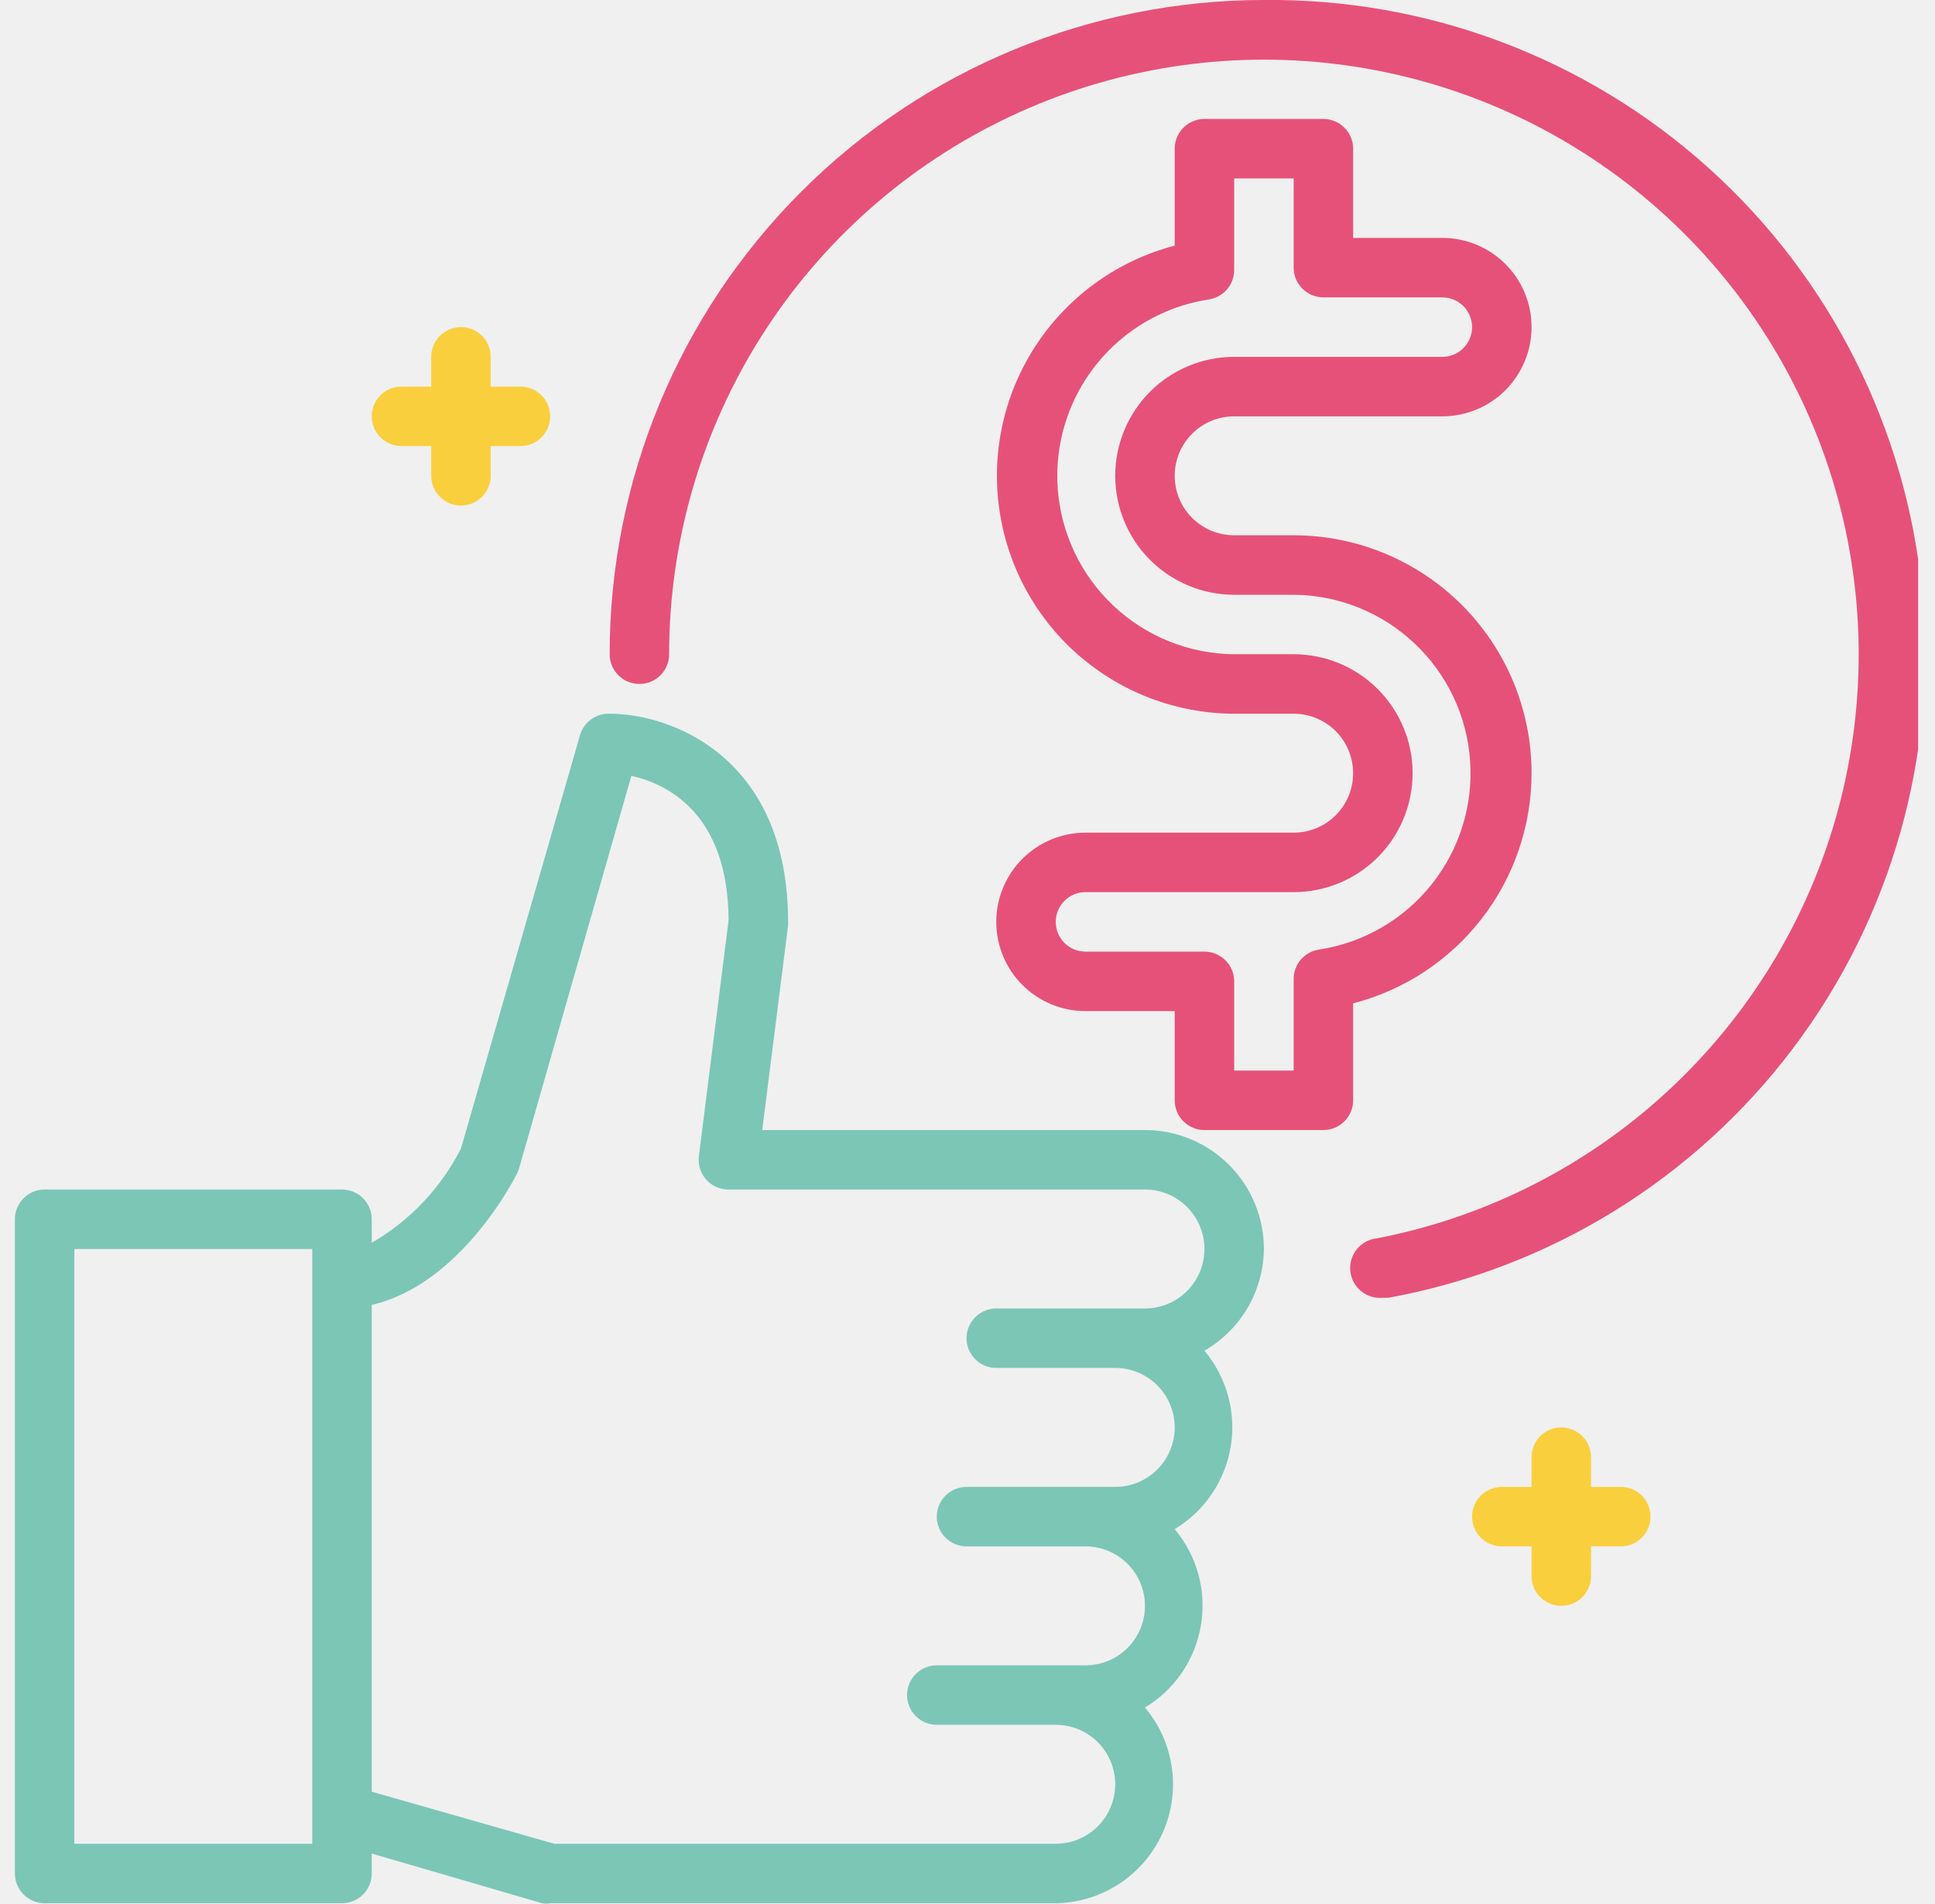
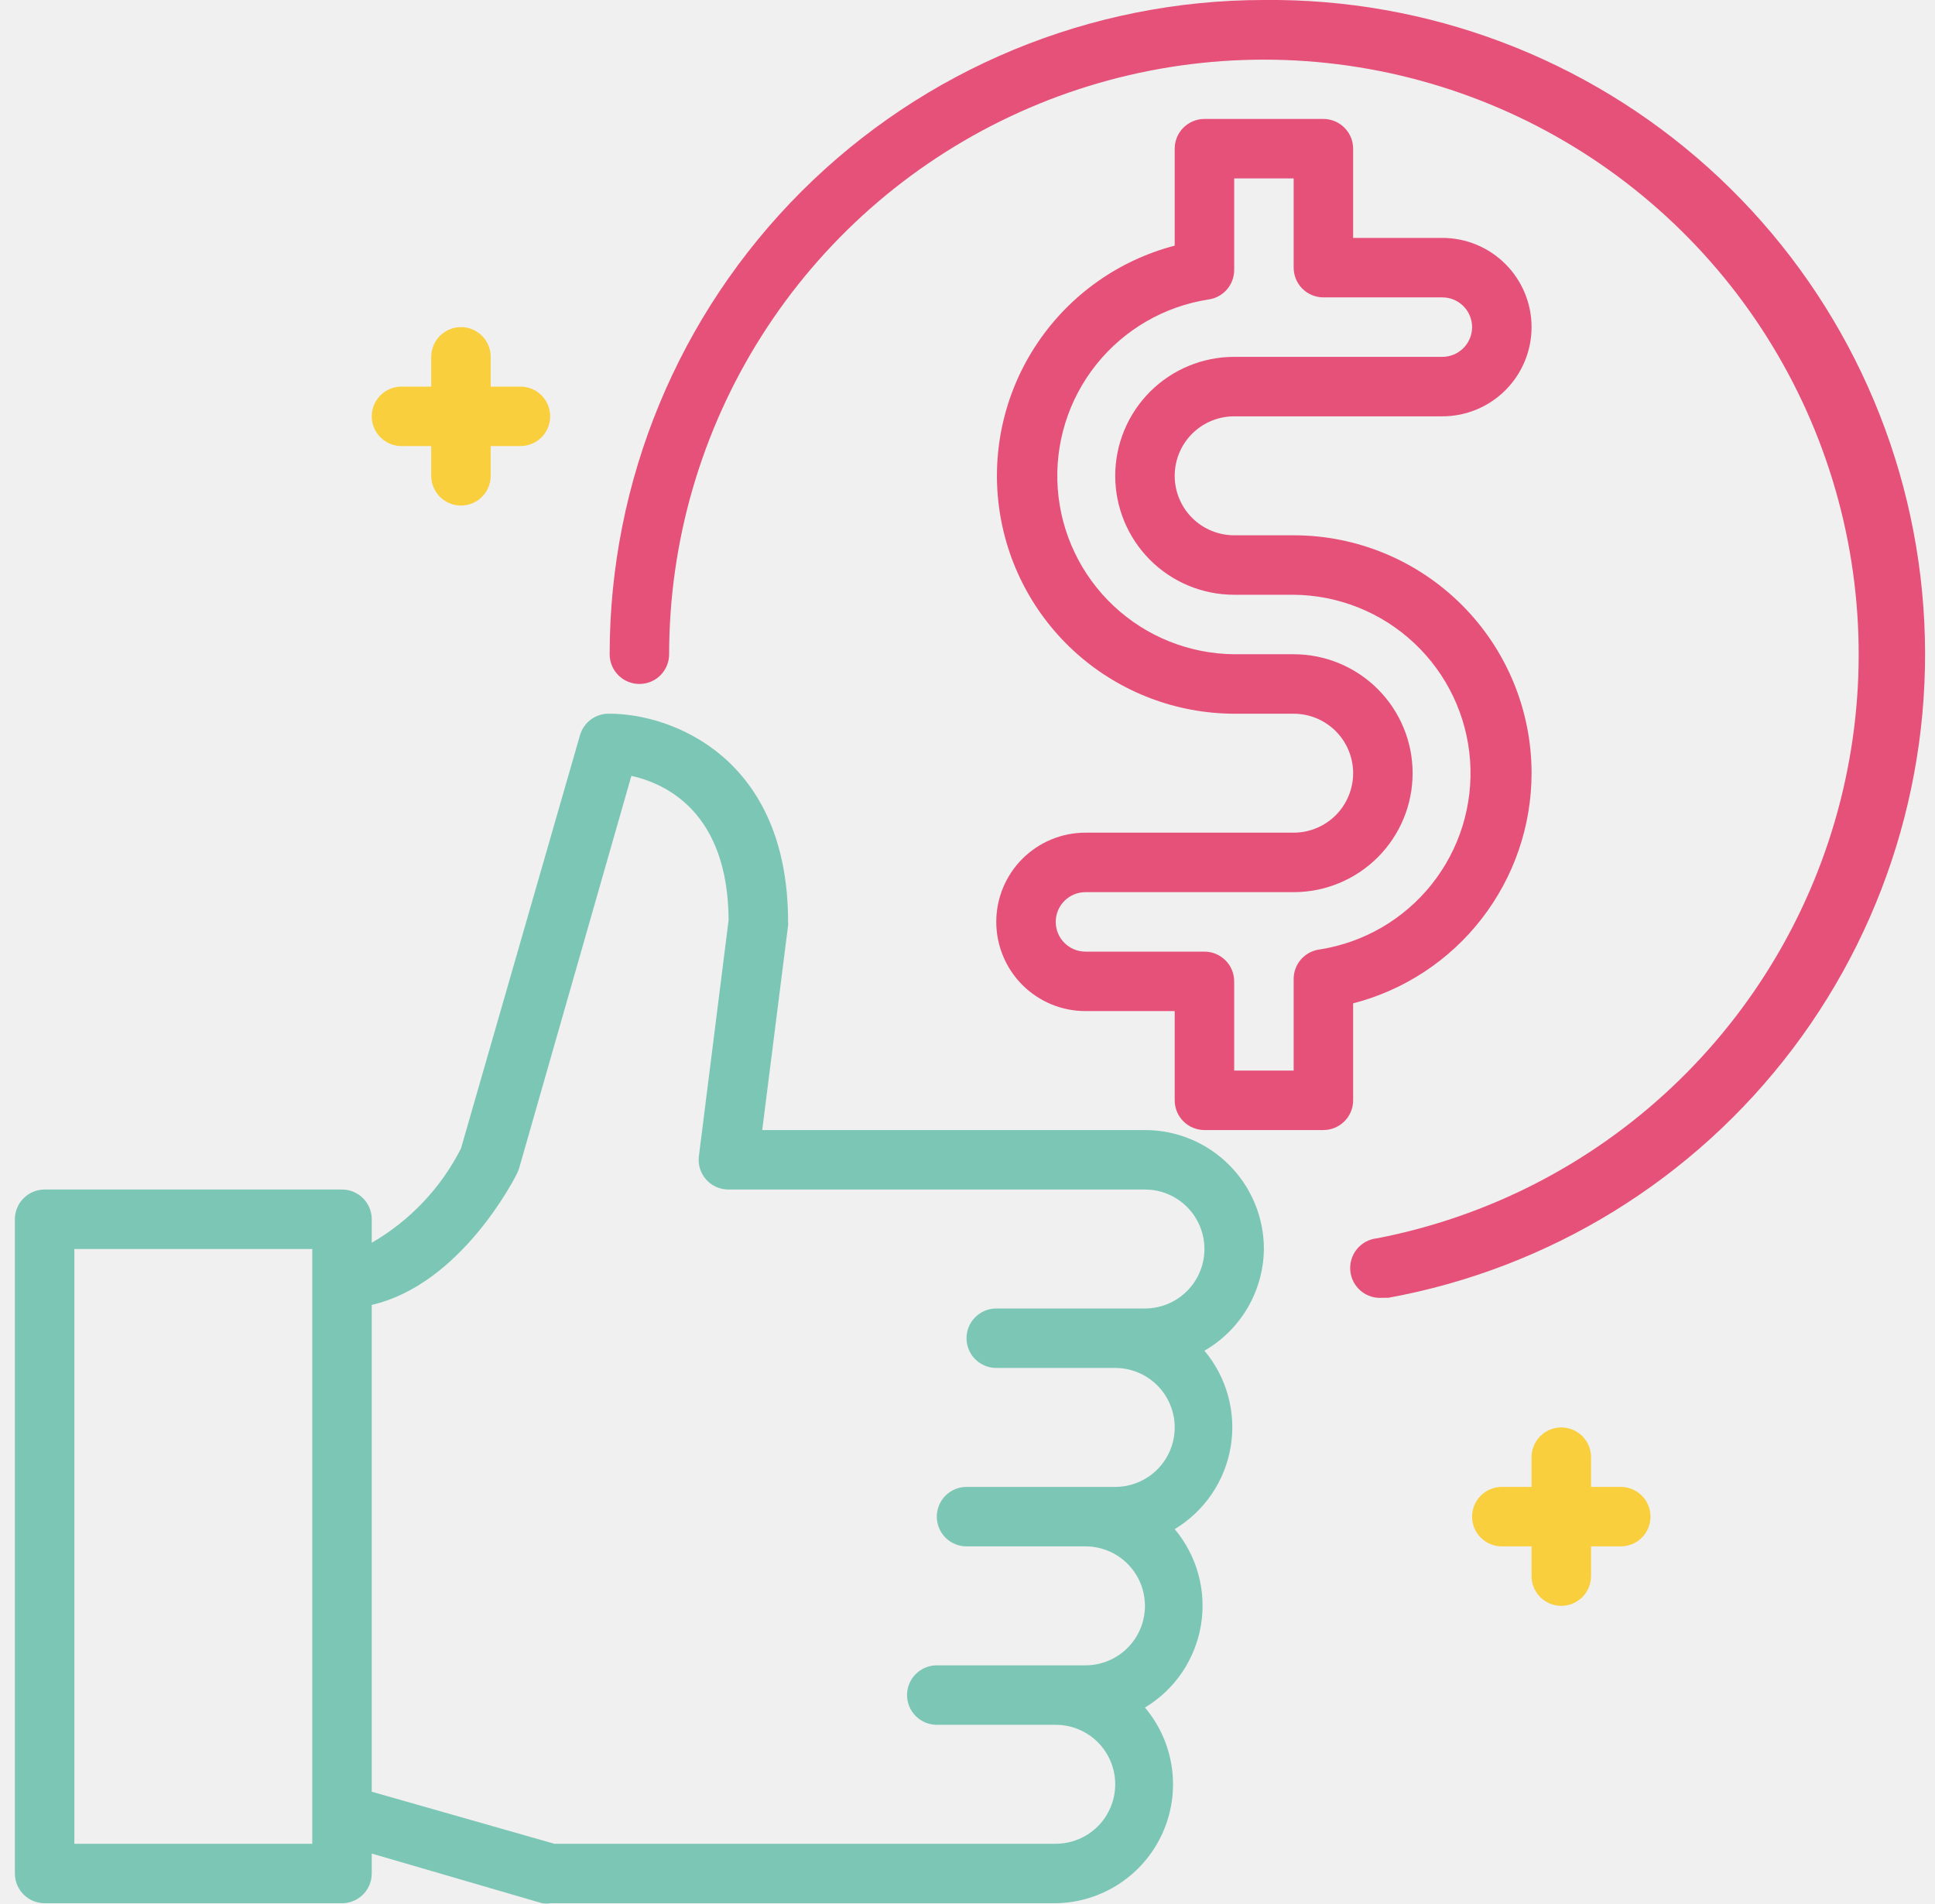
<svg xmlns="http://www.w3.org/2000/svg" width="61" height="60" viewBox="0 0 61 60" fill="none">
-   <g clip-path="url(#clip0_451_6422)">
+   <g clipPath="url(#clip0_451_6422)">
    <path d="M39.844 39.375C39.844 38.38 39.449 37.426 38.746 36.723C38.043 36.02 37.089 35.625 36.094 35.625H24.029L24.844 29.175C24.849 29.138 24.849 29.1 24.844 29.062C24.844 23.869 21.169 22.5 19.219 22.5C19.009 22.492 18.802 22.555 18.632 22.68C18.462 22.804 18.338 22.982 18.282 23.184L14.532 36.206C13.902 37.448 12.925 38.481 11.719 39.178V38.437C11.719 38.189 11.62 37.95 11.445 37.775C11.269 37.599 11.03 37.5 10.782 37.5H1.407C1.158 37.5 0.92 37.599 0.744 37.775C0.568 37.95 0.469 38.189 0.469 38.437L0.469 59.062C0.469 59.311 0.568 59.55 0.744 59.725C0.92 59.901 1.158 60 1.407 60H10.782C11.03 60 11.269 59.901 11.445 59.725C11.62 59.55 11.719 59.311 11.719 59.062V58.434L17.091 60C17.175 60.014 17.261 60.014 17.344 60H33.282C33.992 59.99 34.685 59.778 35.279 59.39C35.874 59.002 36.346 58.452 36.641 57.806C36.936 57.16 37.041 56.443 36.944 55.739C36.847 55.036 36.553 54.374 36.094 53.831C36.559 53.552 36.957 53.175 37.262 52.727C37.566 52.278 37.77 51.769 37.859 51.235C37.949 50.7 37.921 50.153 37.778 49.63C37.635 49.107 37.38 48.621 37.032 48.206C37.496 47.927 37.894 47.55 38.199 47.102C38.504 46.653 38.708 46.144 38.797 45.61C38.886 45.075 38.858 44.528 38.715 44.005C38.572 43.482 38.318 42.996 37.969 42.581C38.533 42.256 39.003 41.789 39.332 41.227C39.66 40.664 39.837 40.026 39.844 39.375ZM9.844 58.125H2.344V39.375H9.844V58.125ZM33.282 58.125H17.476L11.719 56.484V41.137C14.532 40.49 16.229 37.144 16.304 36.984C16.329 36.93 16.351 36.873 16.369 36.816L19.904 24.459C21 24.703 22.951 25.612 22.969 29.006L22.032 36.45C22.016 36.581 22.027 36.714 22.066 36.84C22.105 36.965 22.17 37.082 22.257 37.181C22.346 37.282 22.455 37.363 22.578 37.418C22.701 37.473 22.834 37.501 22.969 37.5H36.094C36.592 37.5 37.068 37.697 37.42 38.049C37.772 38.401 37.969 38.878 37.969 39.375C37.969 39.872 37.772 40.349 37.42 40.701C37.068 41.052 36.592 41.25 36.094 41.25H31.407C31.158 41.25 30.92 41.349 30.744 41.525C30.568 41.7 30.469 41.939 30.469 42.187C30.469 42.436 30.568 42.675 30.744 42.85C30.92 43.026 31.158 43.125 31.407 43.125H35.157C35.654 43.125 36.131 43.322 36.483 43.674C36.834 44.026 37.032 44.503 37.032 45C37.032 45.497 36.834 45.974 36.483 46.326C36.131 46.677 35.654 46.875 35.157 46.875H30.469C30.221 46.875 29.982 46.974 29.806 47.15C29.631 47.325 29.532 47.564 29.532 47.812C29.532 48.061 29.631 48.3 29.806 48.475C29.982 48.651 30.221 48.75 30.469 48.75H34.219C34.717 48.75 35.193 48.947 35.545 49.299C35.897 49.651 36.094 50.128 36.094 50.625C36.094 51.122 35.897 51.599 35.545 51.951C35.193 52.302 34.717 52.5 34.219 52.5H29.532C29.283 52.5 29.045 52.599 28.869 52.775C28.693 52.95 28.594 53.189 28.594 53.437C28.594 53.686 28.693 53.925 28.869 54.1C29.045 54.276 29.283 54.375 29.532 54.375H33.282C33.779 54.375 34.256 54.572 34.608 54.924C34.959 55.276 35.157 55.753 35.157 56.25C35.157 56.747 34.959 57.224 34.608 57.576C34.256 57.927 33.779 58.125 33.282 58.125Z" fill="#7CC6B6" />
    <path d="M12.657 14.062H13.594V15C13.594 15.249 13.693 15.487 13.869 15.663C14.045 15.839 14.283 15.938 14.532 15.938C14.78 15.938 15.019 15.839 15.195 15.663C15.37 15.487 15.469 15.249 15.469 15V14.062H16.407C16.655 14.062 16.894 13.964 17.07 13.788C17.245 13.612 17.344 13.374 17.344 13.125C17.344 12.876 17.245 12.638 17.07 12.462C16.894 12.286 16.655 12.188 16.407 12.188H15.469V11.25C15.469 11.001 15.37 10.763 15.195 10.587C15.019 10.411 14.78 10.312 14.532 10.312C14.283 10.312 14.045 10.411 13.869 10.587C13.693 10.763 13.594 11.001 13.594 11.25V12.188H12.657C12.408 12.188 12.17 12.286 11.994 12.462C11.818 12.638 11.719 12.876 11.719 13.125C11.719 13.374 11.818 13.612 11.994 13.788C12.17 13.964 12.408 14.062 12.657 14.062Z" fill="#F9CF3D" />
    <path d="M51.094 46.875H50.157V45.938C50.157 45.689 50.058 45.45 49.882 45.275C49.706 45.099 49.468 45 49.219 45C48.971 45 48.732 45.099 48.556 45.275C48.38 45.45 48.282 45.689 48.282 45.938V46.875H47.344C47.096 46.875 46.857 46.974 46.681 47.15C46.505 47.325 46.407 47.564 46.407 47.812C46.407 48.061 46.505 48.3 46.681 48.475C46.857 48.651 47.096 48.75 47.344 48.75H48.282V49.688C48.282 49.936 48.38 50.175 48.556 50.35C48.732 50.526 48.971 50.625 49.219 50.625C49.468 50.625 49.706 50.526 49.882 50.35C50.058 50.175 50.157 49.936 50.157 49.688V48.75H51.094C51.343 48.75 51.581 48.651 51.757 48.475C51.933 48.3 52.032 48.061 52.032 47.812C52.032 47.564 51.933 47.325 51.757 47.15C51.581 46.974 51.343 46.875 51.094 46.875Z" fill="#F9CF3D" />
    <path d="M39.844 -6.1571e-05C34.374 -6.1571e-05 29.128 2.173 25.26 6.041C21.392 9.909 19.219 15.155 19.219 20.625C19.219 20.874 19.318 21.112 19.494 21.288C19.67 21.464 19.908 21.562 20.157 21.562C20.405 21.562 20.644 21.464 20.82 21.288C20.995 21.112 21.094 20.874 21.094 20.625C21.095 17.07 22.107 13.588 24.012 10.586C25.916 7.584 28.635 5.185 31.851 3.67C35.067 2.154 38.648 1.584 42.176 2.026C45.703 2.468 49.033 3.904 51.775 6.167C54.518 8.429 56.561 11.424 57.666 14.803C58.771 18.183 58.892 21.806 58.016 25.252C57.14 28.698 55.302 31.823 52.717 34.264C50.132 36.705 46.906 38.36 43.416 39.037C43.167 39.061 42.938 39.182 42.779 39.375C42.62 39.568 42.544 39.815 42.568 40.064C42.591 40.313 42.713 40.542 42.905 40.701C43.098 40.86 43.346 40.936 43.594 40.912H43.772C48.855 39.983 53.403 37.18 56.518 33.058C59.633 28.936 61.087 23.796 60.593 18.653C60.1 13.51 57.694 8.739 53.851 5.285C50.009 1.831 45.011 -0.055 39.844 -6.1571e-05Z" fill="#E6517A" />
    <path d="M48.282 24.375C48.282 22.386 47.492 20.478 46.085 19.072C44.678 17.665 42.771 16.875 40.782 16.875H38.907C38.41 16.875 37.932 16.677 37.581 16.326C37.229 15.974 37.032 15.497 37.032 15C37.032 14.503 37.229 14.026 37.581 13.674C37.932 13.322 38.41 13.125 38.907 13.125H45.469C46.215 13.125 46.931 12.829 47.458 12.301C47.985 11.774 48.282 11.058 48.282 10.312C48.282 9.567 47.985 8.851 47.458 8.324C46.931 7.796 46.215 7.5 45.469 7.5H42.657V4.688C42.657 4.439 42.558 4.2 42.382 4.025C42.206 3.849 41.968 3.75 41.719 3.75H37.969C37.721 3.75 37.482 3.849 37.306 4.025C37.13 4.2 37.032 4.439 37.032 4.688V7.744C35.269 8.204 33.735 9.291 32.715 10.8C31.694 12.309 31.258 14.138 31.488 15.945C31.718 17.753 32.597 19.414 33.962 20.621C35.328 21.827 37.085 22.495 38.907 22.5H40.782C41.279 22.5 41.756 22.698 42.108 23.049C42.459 23.401 42.657 23.878 42.657 24.375C42.657 24.872 42.459 25.349 42.108 25.701C41.756 26.052 41.279 26.25 40.782 26.25H34.219C33.473 26.25 32.758 26.546 32.23 27.074C31.703 27.601 31.407 28.317 31.407 29.062C31.407 29.808 31.703 30.524 32.23 31.051C32.758 31.579 33.473 31.875 34.219 31.875H37.032V34.688C37.032 34.936 37.13 35.175 37.306 35.35C37.482 35.526 37.721 35.625 37.969 35.625H41.719C41.968 35.625 42.206 35.526 42.382 35.35C42.558 35.175 42.657 34.936 42.657 34.688V31.631C44.266 31.216 45.691 30.278 46.709 28.964C47.727 27.651 48.281 26.037 48.282 24.375ZM41.588 29.934C41.363 29.966 41.157 30.079 41.008 30.251C40.86 30.424 40.779 30.644 40.782 30.872V33.75H38.907V30.938C38.907 30.689 38.808 30.45 38.632 30.275C38.456 30.099 38.218 30 37.969 30H34.219C33.971 30 33.732 29.901 33.556 29.725C33.38 29.55 33.282 29.311 33.282 29.062C33.282 28.814 33.38 28.575 33.556 28.4C33.732 28.224 33.971 28.125 34.219 28.125H40.782C41.776 28.125 42.73 27.73 43.433 27.027C44.137 26.323 44.532 25.37 44.532 24.375C44.532 23.38 44.137 22.427 43.433 21.723C42.73 21.02 41.776 20.625 40.782 20.625H38.907C37.493 20.613 36.137 20.069 35.106 19.101C34.076 18.134 33.447 16.814 33.345 15.405C33.244 13.995 33.676 12.599 34.558 11.494C35.439 10.389 36.704 9.656 38.1 9.441C38.326 9.409 38.532 9.296 38.68 9.124C38.828 8.951 38.909 8.731 38.907 8.503V5.625H40.782V8.438C40.782 8.686 40.88 8.925 41.056 9.1C41.232 9.276 41.471 9.375 41.719 9.375H45.469C45.718 9.375 45.956 9.474 46.132 9.65C46.308 9.825 46.407 10.064 46.407 10.312C46.407 10.561 46.308 10.8 46.132 10.975C45.956 11.151 45.718 11.25 45.469 11.25H38.907C37.912 11.25 36.958 11.645 36.255 12.348C35.552 13.052 35.157 14.005 35.157 15C35.157 15.995 35.552 16.948 36.255 17.652C36.958 18.355 37.912 18.75 38.907 18.75H40.782C42.195 18.762 43.552 19.306 44.582 20.274C45.613 21.241 46.242 22.561 46.343 23.97C46.445 25.38 46.012 26.776 45.131 27.881C44.25 28.986 42.985 29.72 41.588 29.934Z" fill="#E6517A" />
  </g>
  <defs>
    <clipPath id="clip0_451_6422">
      <rect width="60" height="60" fill="white" transform="translate(0.469238)" />
    </clipPath>
  </defs>
</svg>
